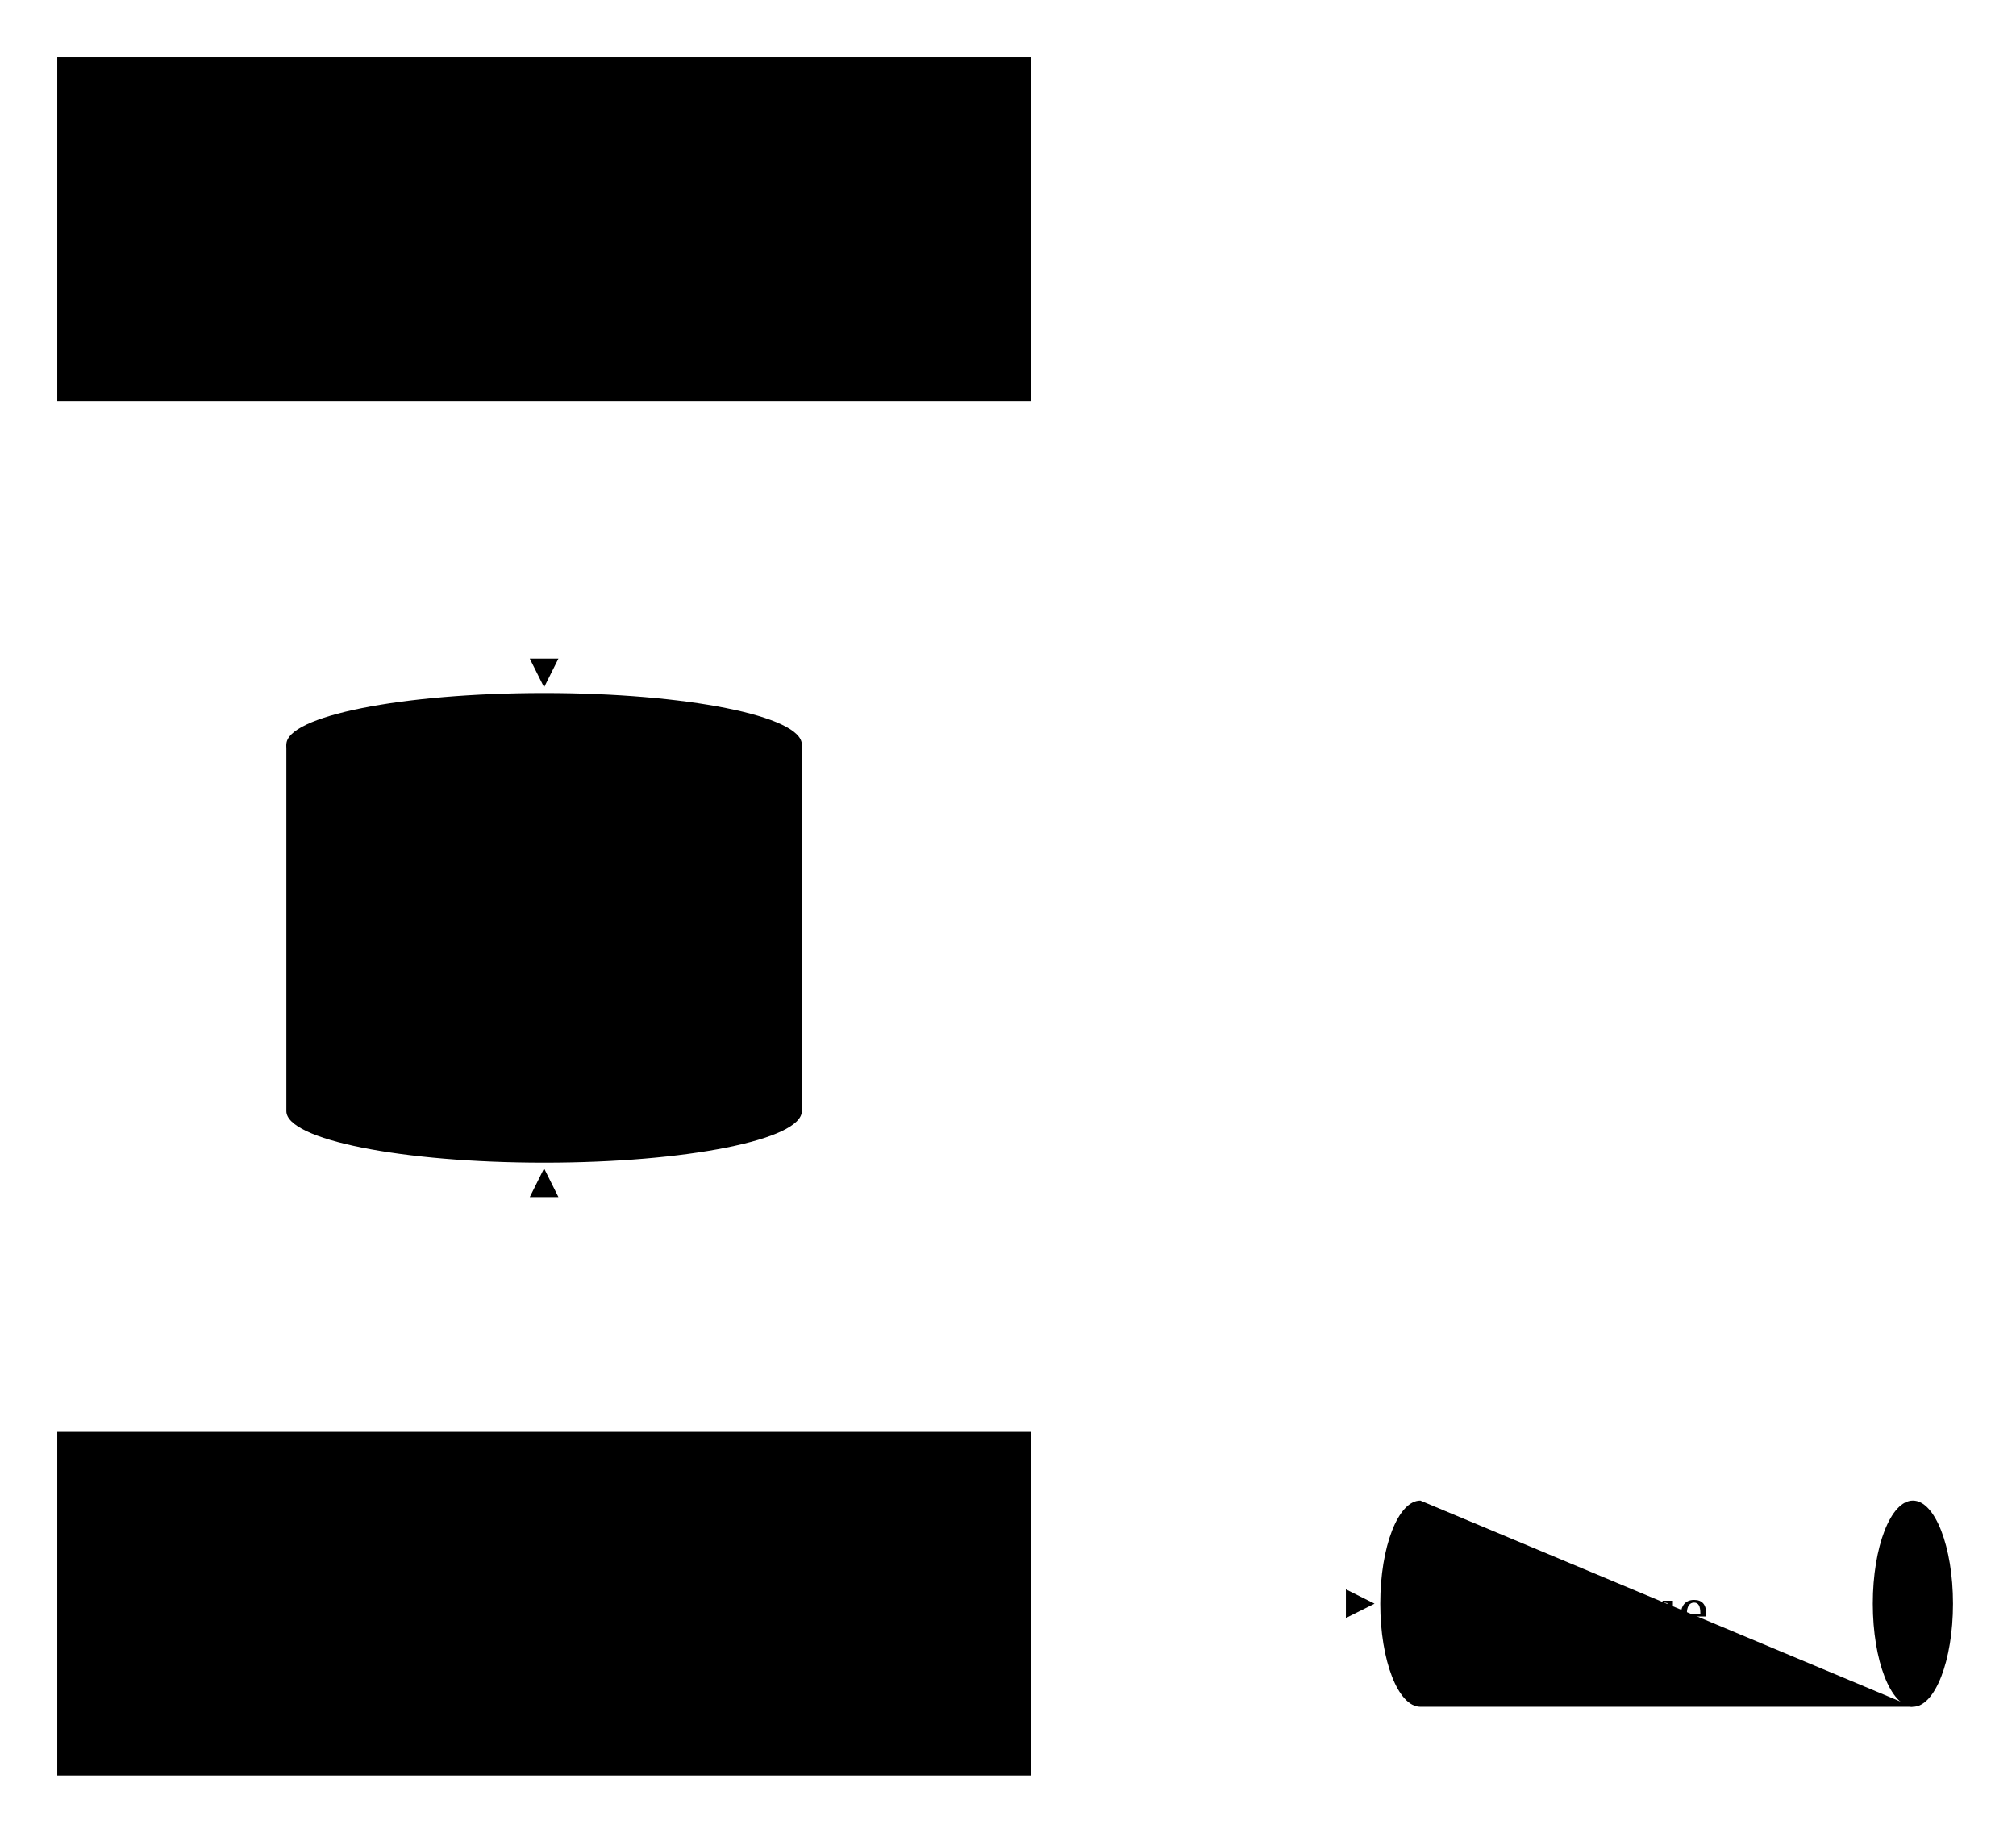
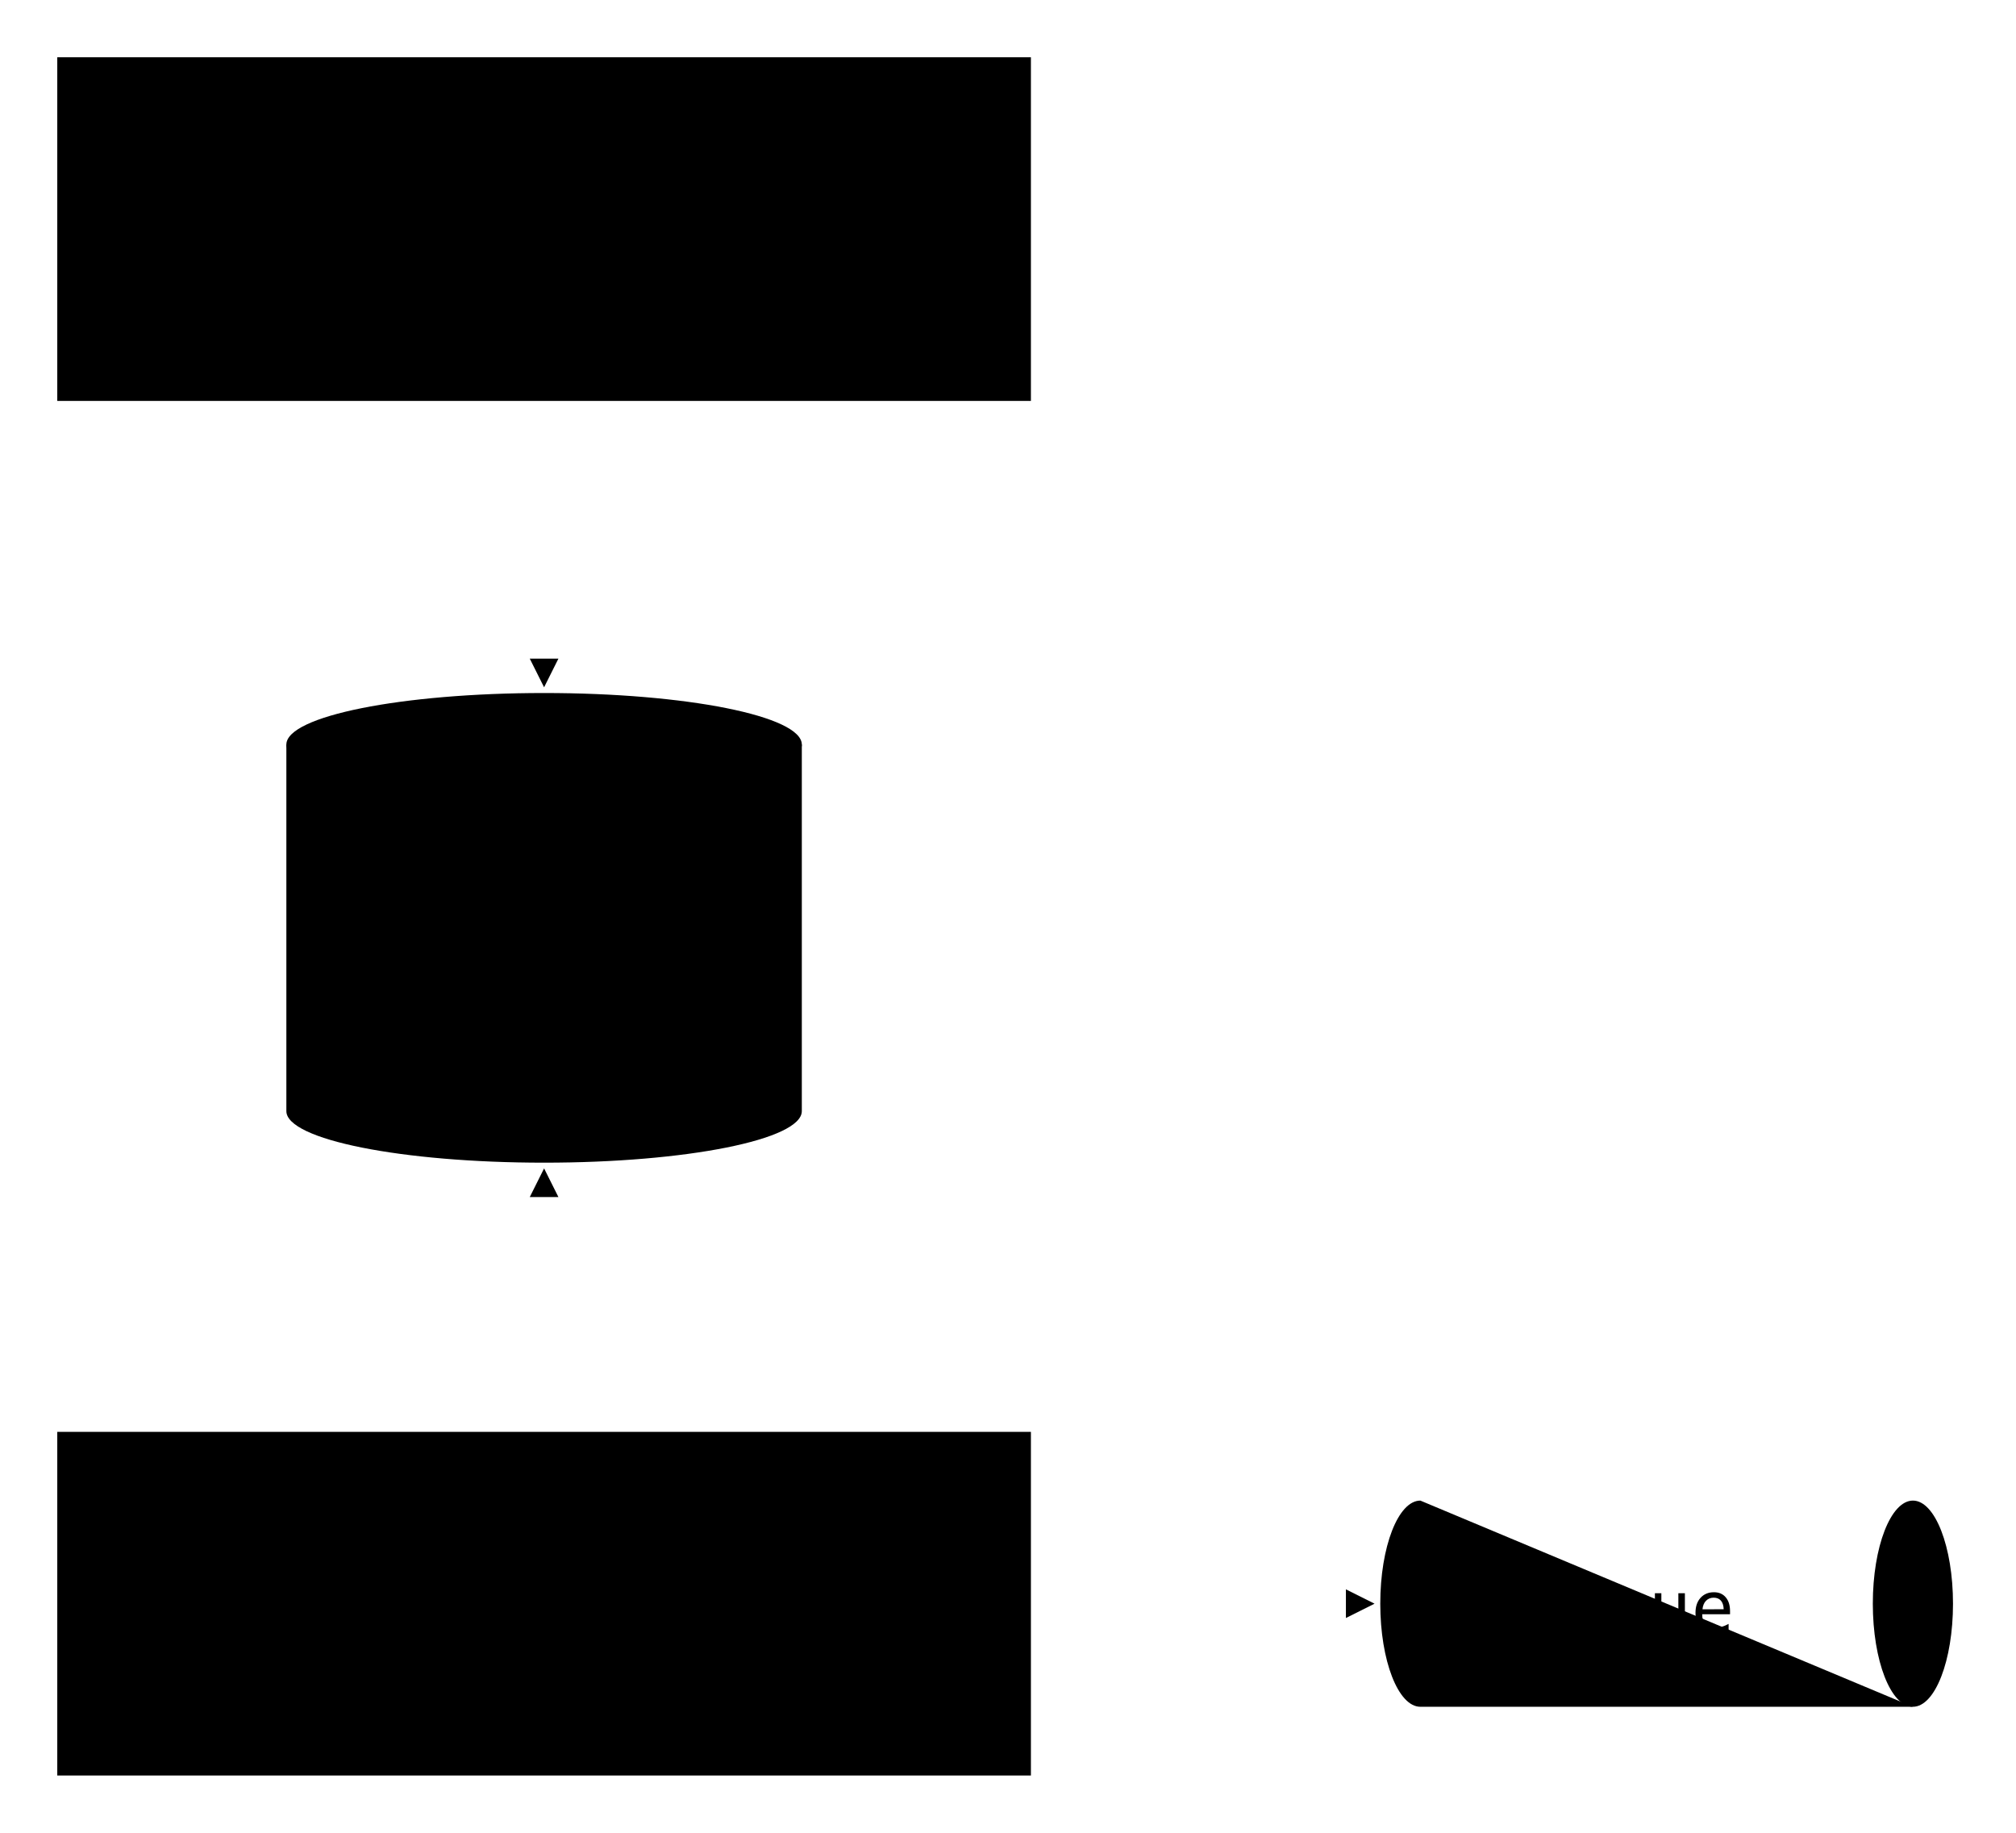
- <svg xmlns="http://www.w3.org/2000/svg" class="diagram" width="352" height="320" viewBox="0 0 352 320">
+ <svg xmlns="http://www.w3.org/2000/svg" class="diagram" width="352" height="320" viewBox="0 0 352 320" font-family="monospace" font-size="12.5">
  <defs>
    <marker id="outbox-ext-pub-arrow" viewBox="0 0 10 10" refX="10" refY="5" markerWidth="5" markerHeight="5" orient="auto-start-reverse">
      <path class="d-arrowhead" d="M0,0 L10,5 L0,10 z" />
    </marker>
  </defs>
  <rect class="d-shape" x="10" y="10" width="170" height="60" />
  <text x="95" y="45" text-anchor="middle">application</text>
  <path class="d-shape" d="M50,130 V194 A45,9 0 0 0 140,194 V130" />
  <ellipse class="d-shape" cx="95" cy="130" rx="45" ry="9" />
  <text x="95" y="176" text-anchor="middle">database</text>
  <path class="d-line" d="M95,70 V120" marker-end="url(#outbox-ext-pub-arrow)" />
  <rect class="d-shape" x="10" y="250" width="170" height="60" />
  <text x="95" y="285" text-anchor="middle">publisher</text>
  <path class="d-line" d="M95,250 V204" marker-end="url(#outbox-ext-pub-arrow)" />
  <path class="d-shape" d="M248,262 H334 M334,298 H248 A7,18 0 0 1 248,262" />
  <ellipse class="d-shape" cx="334" cy="280" rx="7" ry="18" />
  <text x="284" y="285" text-anchor="middle">queue</text>
  <path class="d-line" d="M180,280 H240" marker-end="url(#outbox-ext-pub-arrow)" />
</svg>
